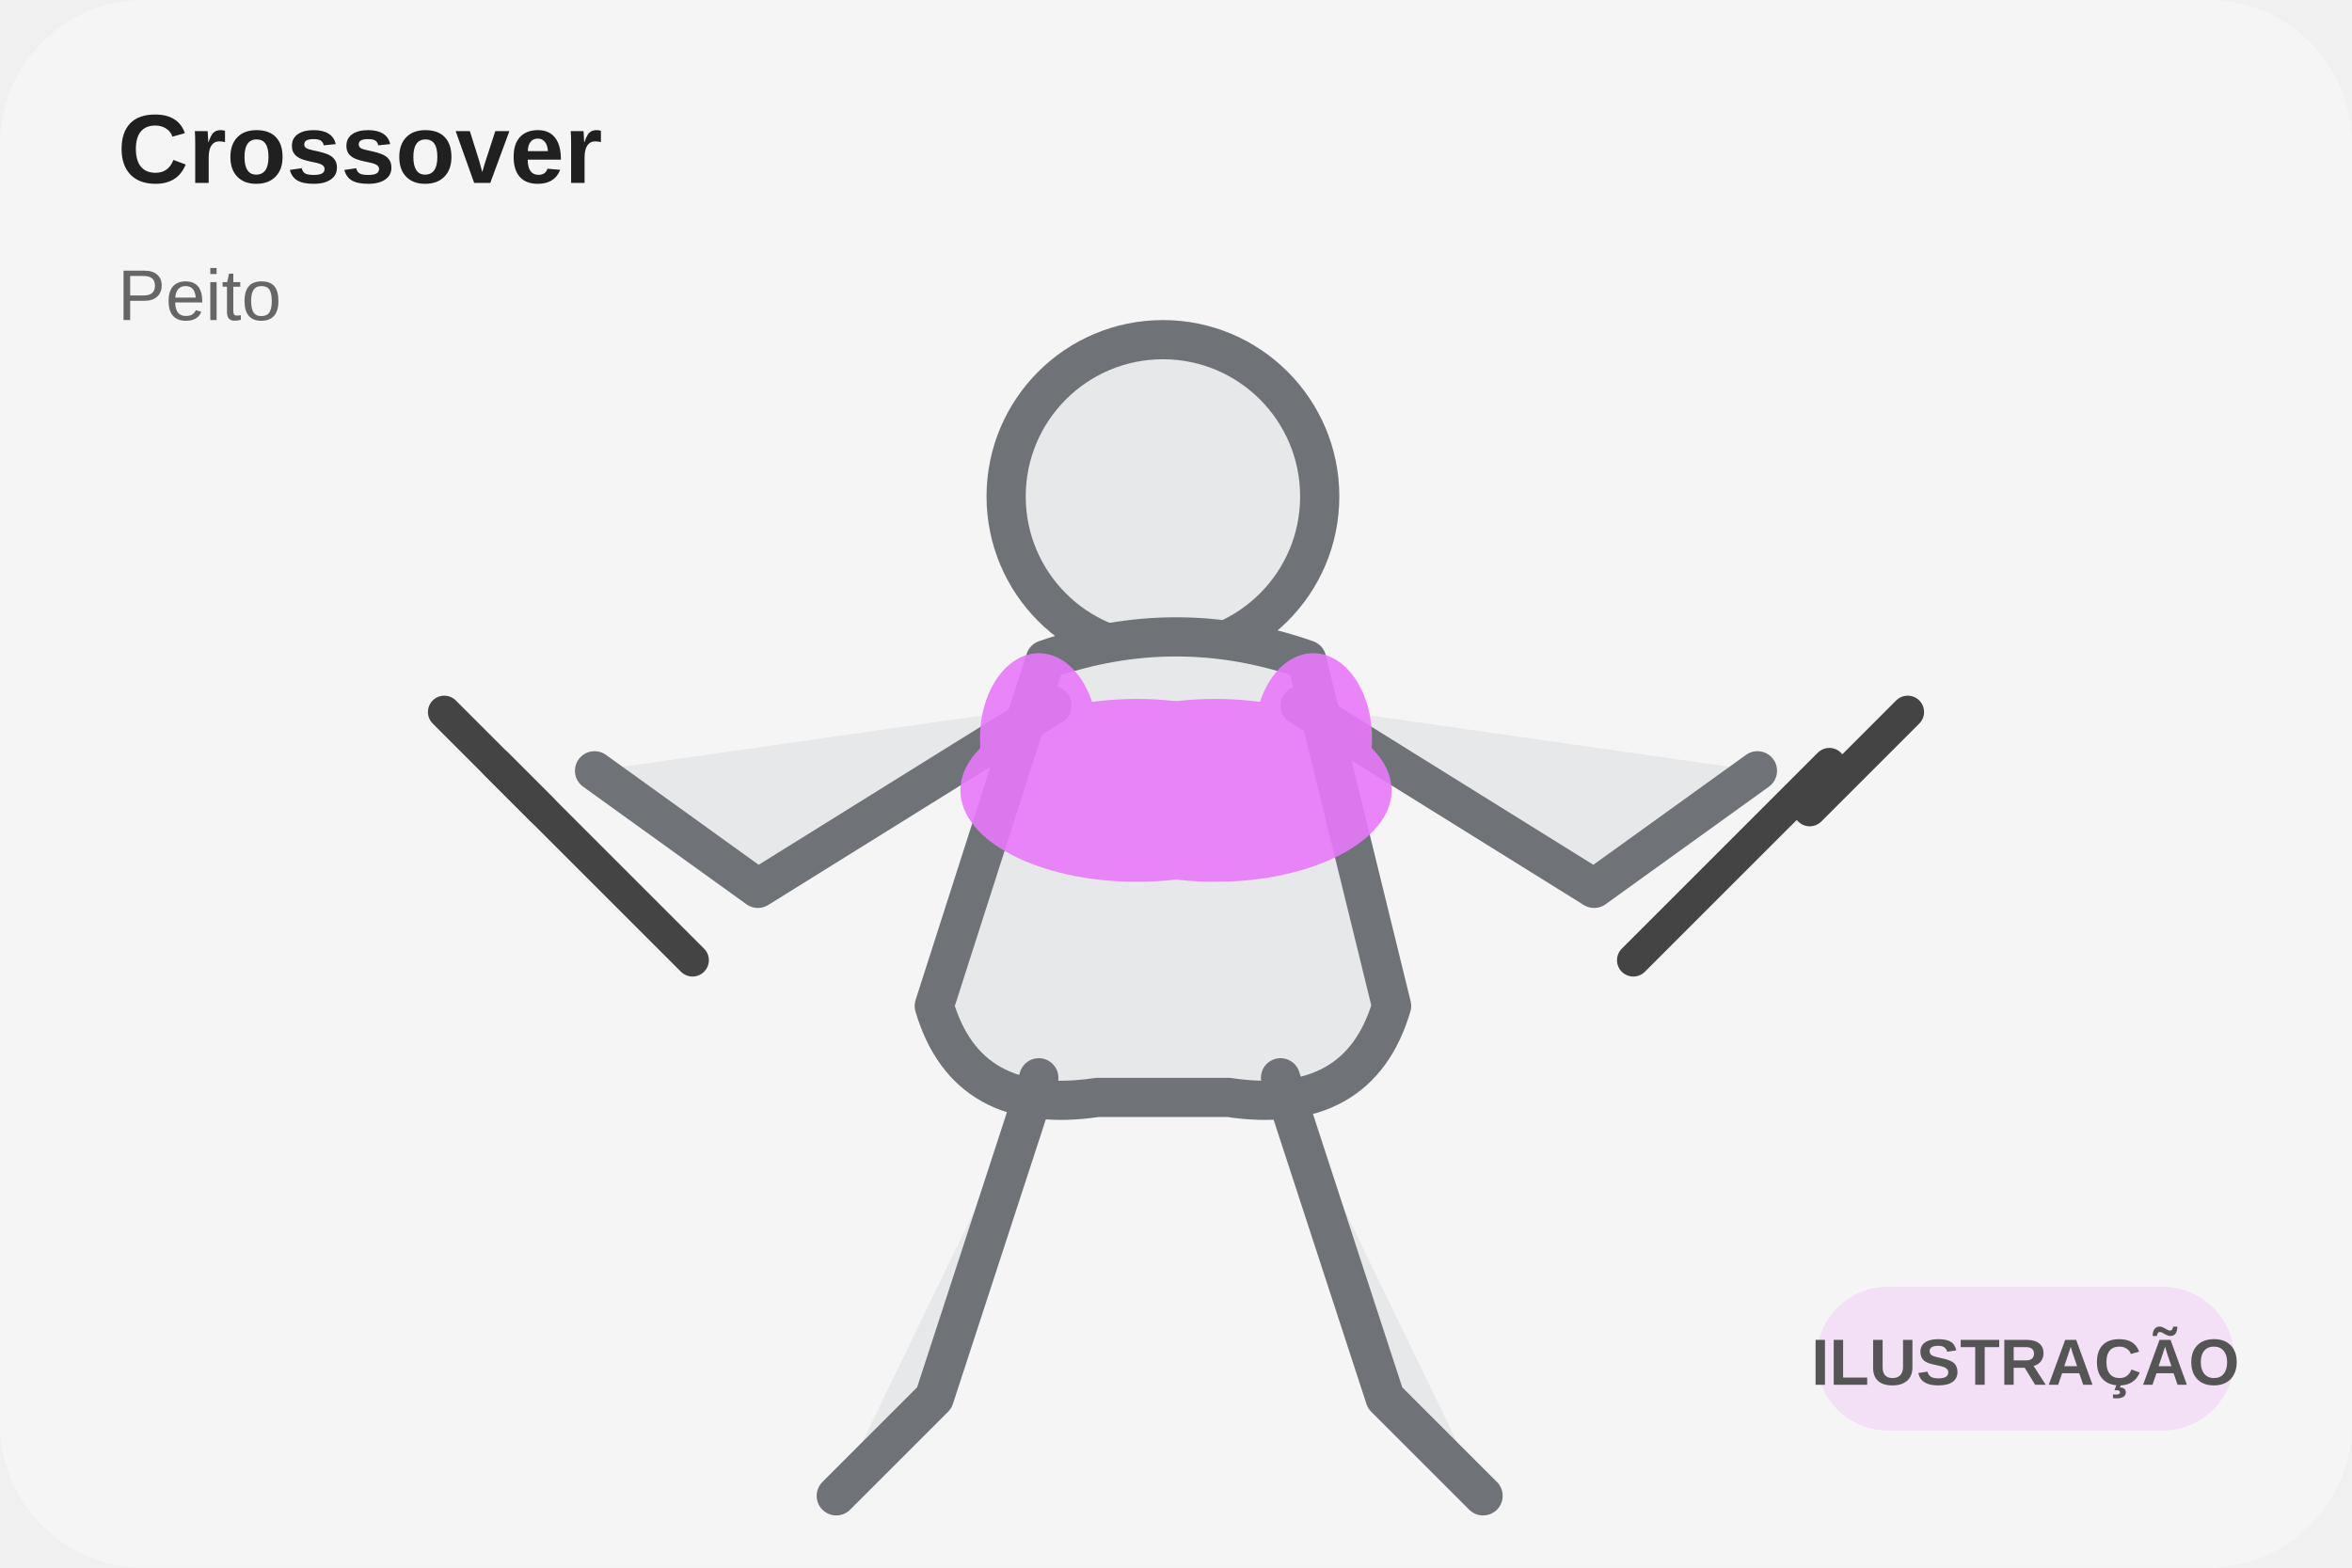
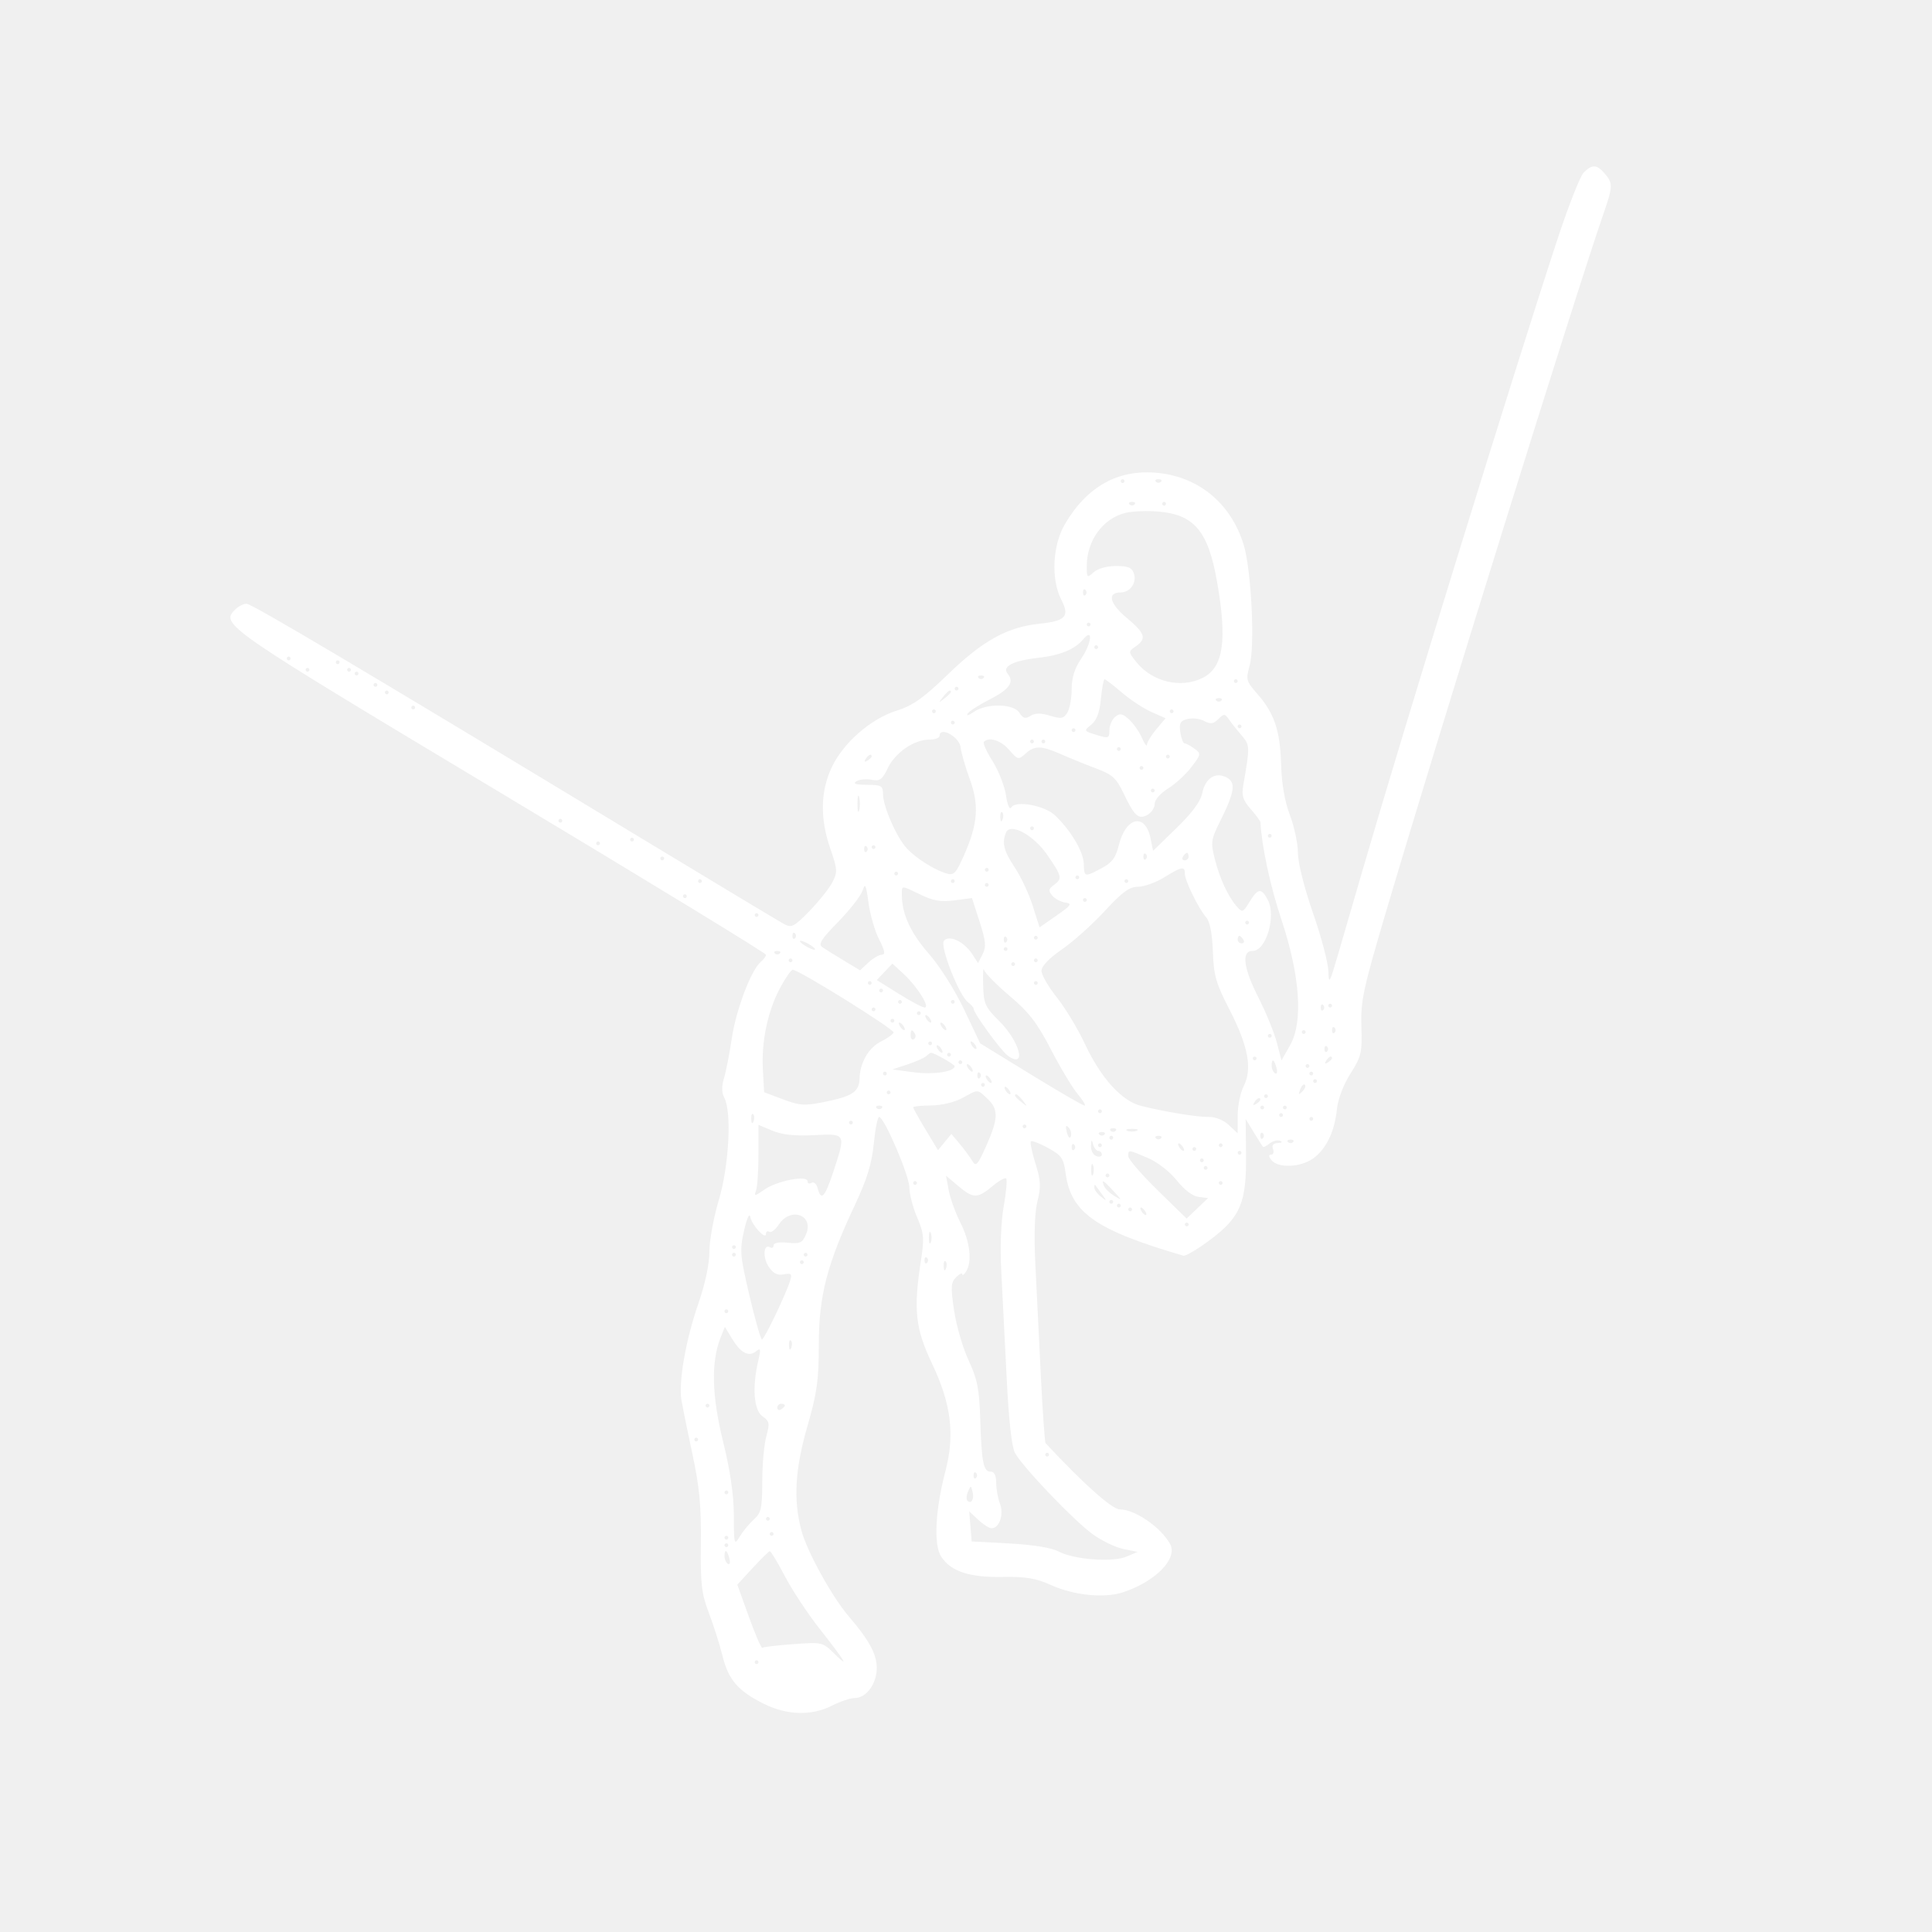
- <svg xmlns="http://www.w3.org/2000/svg" viewBox="0 0 360 240">
-   <rect width="360" height="240" rx="22" fill="#f5f5f5" />
-   <text x="18" y="28" font-family="Arial" font-size="15" font-weight="700" fill="#202020">Crossover</text>
-   <text x="18" y="49" font-family="Arial" font-size="11" fill="#666">Peito</text>
-   <g stroke="#6f7378" stroke-width="6" stroke-linecap="round" stroke-linejoin="round" fill="#e7e8ea">
-     <circle cx="178" cy="76" r="24" />
-     <path d="M160 101 Q180 94 200 101 L213 154 Q208 171 188 168 L168 168 Q148 171 143 154 Z" />
-     <path d="M161 108 L116 136 L91 118" />
-     <path d="M199 108 L244 136 L269 118" />
-     <path d="M159 165 L143 214 L128 229" />
-     <path d="M196 165 L212 214 L227 229" />
-   </g>
-   <g fill="#e879f9" opacity=".9">
-     <ellipse cx="174" cy="121" rx="27" ry="14" />
-     <ellipse cx="186" cy="121" rx="27" ry="14" />
-     <ellipse cx="159" cy="113" rx="9" ry="13" />
-     <ellipse cx="201" cy="113" rx="9" ry="13" />
-   </g>
-   <g stroke="#444" stroke-width="5" stroke-linecap="round">
-     <path d="M76 117 L106 147" />
-     <path d="M280 117 L250 147" />
-     <path d="M68 109 L83 124" />
-     <path d="M292 109 L277 124" />
-   </g>
-   <rect x="278" y="197" width="64" height="22" rx="11" fill="#e879f9" opacity=".18" />
-   <text x="310" y="212" text-anchor="middle" font-family="Arial" font-size="10" font-weight="700" fill="#555">ILUSTRAÇÃO</text>
+ <svg xmlns="http://www.w3.org/2000/svg" width="512" height="512" viewBox="0 0 512 512">
+   <path fill="#fff" fill-rule="evenodd" d="M419.697 45.731c-.952.952-4.167 9.165-7.145 18.25-11.931 36.402-40.121 127.69-51.422 166.519l-6.549 22.5c-2.187 7.513-2.482 8.036-2.538 4.5-.035-2.2-1.859-9.148-4.054-15.44-2.331-6.683-4.003-13.335-4.022-16-.018-2.508-.977-7.035-2.133-10.06-1.372-3.593-2.181-8.274-2.333-13.5-.261-8.958-1.803-13.496-6.339-18.663-2.897-3.299-3.021-3.761-2.004-7.427 1.462-5.267.457-25.505-1.594-32.116-3.355-10.814-11.756-17.843-22.661-18.961-10.474-1.073-18.789 3.497-24.693 13.571-3.291 5.616-3.724 14.624-.962 19.996 2.29 4.453 1.191 5.672-5.758 6.389-8.507.878-15.039 4.483-24.224 13.37-6.561 6.347-9.329 8.311-13.621 9.664-6.934 2.185-14.22 8.57-17.279 15.139-2.958 6.351-3.061 13.522-.309 21.474 1.881 5.436 1.928 6.193.546 8.864-.83 1.606-3.555 5.025-6.054 7.597-4.07 4.187-4.774 4.553-6.738 3.502-1.206-.646-18.195-10.859-37.752-22.696C95.497 177.075 66.747 160 65.327 160c-.809 0-2.158.688-2.999 1.53-3.945 3.944-3.183 4.47 70.152 48.451 38.786 23.261 70.52 42.626 70.52 43.033s-.616 1.253-1.37 1.878c-2.541 2.109-6.563 12.676-7.677 20.167-.608 4.093-1.545 8.889-2.082 10.658-.657 2.164-.632 3.861.076 5.184 2.01 3.756 1.244 18.109-1.447 27.099-1.375 4.594-2.5 10.749-2.5 13.678 0 3.288-1.112 8.534-2.905 13.711-3.374 9.735-5.336 20.975-4.498 25.765.321 1.84 1.643 8.296 2.937 14.346 1.836 8.585 2.32 13.745 2.207 23.5-.126 10.822.162 13.306 2.139 18.5 1.257 3.3 2.87 8.39 3.585 11.311 1.545 6.308 4.121 9.305 10.901 12.684 6.198 3.089 12.711 3.27 18.134.505 2.158-1.1 4.853-2 5.989-2 3.143 0 5.962-3.926 5.86-8.162-.087-3.64-2.076-7.248-7.464-13.542-4.413-5.155-11.031-17.166-12.502-22.691-2.176-8.172-1.708-16.219 1.611-27.726 2.526-8.756 2.995-12.13 3-21.577.007-12.902 2.163-21.24 9.558-36.965 3.216-6.839 4.487-10.961 5.008-16.25.384-3.898 1.019-7.087 1.412-7.087 1.341 0 8.028 15.584 8.028 18.712 0 1.717.921 5.271 2.047 7.898 1.821 4.248 1.932 5.521 1 11.524-2.018 13.009-1.478 17.921 3.013 27.374 5.027 10.581 6.02 18.696 3.476 28.418-2.705 10.335-3.15 19.488-1.1 22.617 2.565 3.914 7.472 5.526 16.339 5.366 6.033-.109 8.782.341 12.55 2.056 6.204 2.822 14.251 3.659 19.281 2.004 8.629-2.839 14.575-8.924 12.485-12.776-2.401-4.424-9.329-9.193-13.355-9.193-2.021 0-9.767-6.918-19.641-17.541-.222-.239-.798-8.428-1.279-18.197l-1.452-29.56c-.369-7.539-.16-13.454.579-16.389.962-3.823.872-5.491-.538-9.975-.931-2.961-1.476-5.6-1.21-5.866.265-.265 2.31.519 4.544 1.742 3.601 1.973 4.13 2.738 4.669 6.755 1.395 10.411 7.976 15.011 31.185 21.798.602.175 3.816-1.727 7.144-4.228 8.009-6.021 9.604-9.812 9.472-22.516l-.099-9.477 2.13 3.477c1.172 1.912 2.261 3.654 2.421 3.87.16.215.961-.165 1.781-.845s2.068-1.005 2.774-.721c.768.308.537.547-.573.594-1.225.052-1.661.589-1.281 1.579.316.825.084 1.5-.516 1.5-.72 0-.667.511.154 1.5 1.76 2.12 7.684 1.861 10.972-.48 3.452-2.458 5.719-7.135 6.321-13.041.277-2.719 1.71-6.492 3.596-9.465 2.886-4.551 3.116-5.542 2.892-12.479-.219-6.771.447-9.867 6.564-30.535 14.273-48.225 50.204-163.554 57.607-184.907 2.488-7.176 2.515-8.025.326-10.582-2.11-2.464-3.335-2.525-5.581-.28M297 127.5c0 .275.225.5.5.5s.5-.225.5-.5-.225-.5-.5-.5-.5.225-.5.5m9.333.167a.95.95 0 0 0 1.334 0c.366-.367.066-.667-.667-.667s-1.033.3-.667.667m-7 6a.95.95 0 0 0 1.334 0c.366-.367.066-.667-.667-.667s-1.033.3-.667.667M308 133.5c0 .275.225.5.5.5s.5-.225.5-.5-.225-.5-.5-.5-.5.225-.5.5m-9.791 2.43c-6.02 1.526-10.209 7.349-10.209 14.193 0 3.024.093 3.102 1.829 1.532 1.076-.974 3.517-1.655 5.932-1.655 3.258 0 4.238.422 4.754 2.048.769 2.422-1.035 4.952-3.53 4.952-3.634 0-2.955 2.926 1.553 6.694 4.961 4.146 5.407 5.531 2.451 7.601-2.01 1.408-2.01 1.409.089 4.077 4.22 5.364 11.982 7.2 17.777 4.203 5.368-2.776 6.4-9.928 3.671-25.436-2.355-13.384-6.01-17.755-15.526-18.571-3.025-.259-6.981-.096-8.791.362M287 157c0 .733.3 1.033.667.667a.95.95 0 0 0 0-1.334c-.367-.366-.667-.066-.667.667m1 8.5c0 .275.225.5.5.5s.5-.225.5-.5-.225-.5-.5-.5-.5.225-.5.5m-.927 3.91c-2.193 2.646-6.061 4.252-11.794 4.9-6.839.772-9.834 2.317-8.232 4.247 1.843 2.22.458 4.153-4.929 6.883-2.737 1.387-5.308 3.058-5.713 3.714-.405.655.338.439 1.652-.481 3.37-2.36 10.58-2.226 12.111.225.939 1.503 1.549 1.671 2.931.808 1.238-.773 2.739-.784 5.17-.038 2.939.902 3.589.789 4.578-.795.634-1.015 1.153-3.814 1.153-6.22 0-3.04.778-5.52 2.55-8.132 2.765-4.075 3.202-8.342.523-5.111M290 171.5c0 .275.225.5.5.5s.5-.225.5-.5-.225-.5-.5-.5-.5.225-.5.5m-214 3c0 .275.225.5.5.5s.5-.225.5-.5-.225-.5-.5-.5-.5.225-.5.5m13 1c0 .275.225.5.5.5s.5-.225.5-.5-.225-.5-.5-.5-.5.225-.5.5m-8 2c0 .275.225.5.5.5s.5-.225.5-.5-.225-.5-.5-.5-.5.225-.5.5m11 0c0 .275.225.5.5.5s.5-.225.5-.5-.225-.5-.5-.5-.5.225-.5.5m2 1c0 .275.225.5.5.5s.5-.225.5-.5-.225-.5-.5-.5-.5.225-.5.5m165.333 1.167a.95.95 0 0 0 1.334 0c.366-.367.066-.667-.667-.667s-1.033.3-.667.667m32.423 5.519c-.347 3.611-1.124 5.693-2.557 6.854-2.033 1.647-2.016 1.681 1.371 2.72 3.213.986 3.43.908 3.43-1.231 0-1.256.683-2.851 1.519-3.545 1.245-1.033 1.9-.92 3.636.628 1.165 1.038 2.714 3.238 3.442 4.888s1.342 2.472 1.364 1.827c.021-.646 1.14-2.482 2.486-4.081l2.446-2.908-3.749-1.654c-2.063-.91-5.598-3.236-7.856-5.169s-4.315-3.515-4.57-3.515-.688 2.334-.962 5.186M327 180.5c0 .275.225.5.5.5s.5-.225.5-.5-.225-.5-.5-.5-.5.225-.5.5m-228 1c0 .275.225.5.5.5s.5-.225.5-.5-.225-.5-.5-.5-.5.225-.5.5m154 1c0 .275.225.5.5.5s.5-.225.5-.5-.225-.5-.5-.5-.5.225-.5.5m-151 1c0 .275.225.5.5.5s.5-.225.5-.5-.225-.5-.5-.5-.5.225-.5.5m147.872 1.25c-1.243 1.586-1.208 1.621.378.378.963-.755 1.75-1.543 1.75-1.75 0-.823-.821-.294-2.128 1.372m72.461.917a.95.95 0 0 0 1.334 0c.366-.367.066-.667-.667-.667s-1.033.3-.667.667M109 187.5c0 .275.225.5.5.5s.5-.225.5-.5-.225-.5-.5-.5-.5.225-.5.5m138 1c0 .275.225.5.5.5s.5-.225.5-.5-.225-.5-.5-.5-.5.225-.5.5m63 0c0 .275.225.5.5.5s.5-.225.5-.5-.225-.5-.5-.5-.5.225-.5.5m12.859 2.069c-1.292 1.293-2.056 1.396-3.722.504-1.153-.617-3.148-.857-4.434-.535-1.929.484-2.263 1.102-1.907 3.525.237 1.615.744 2.937 1.126 2.937.383 0 1.549.624 2.592 1.387 1.836 1.342 1.811 1.498-.787 4.905-1.476 1.935-4.269 4.498-6.206 5.695-2.011 1.243-3.521 2.984-3.521 4.059 0 1.036-.878 2.354-1.952 2.928-2.379 1.274-3.404.319-6.404-5.965-1.812-3.797-2.917-4.781-7.144-6.361-2.75-1.028-6.925-2.719-9.277-3.758-5.294-2.339-7.039-2.367-9.489-.149-1.842 1.667-2.023 1.625-4.281-1-2.184-2.54-5.316-3.545-6.708-2.152-.324.323.707 2.632 2.291 5.129 1.584 2.498 3.182 6.554 3.551 9.013.406 2.711.973 3.98 1.44 3.225 1.17-1.893 8.749-.515 11.528 2.095 4.136 3.886 7.57 9.644 7.661 12.845.102 3.6.166 3.615 4.772 1.163 2.734-1.455 3.712-2.775 4.522-6.1 1.82-7.475 6.995-8.616 8.379-1.847l.689 3.37 6.192-6.022c4.157-4.043 6.406-7.091 6.843-9.276.796-3.978 3.52-5.718 6.475-4.137 2.502 1.339 2.124 3.829-1.769 11.644-2.386 4.788-2.494 5.556-1.4 9.901 1.316 5.228 3.524 9.998 5.86 12.662 1.446 1.649 1.647 1.574 3.365-1.25 2.211-3.637 3.121-3.747 4.813-.584 2.313 4.321-.409 13.58-3.992 13.58-3.052 0-2.48 4.473 1.597 12.5 1.956 3.85 4.117 9.146 4.802 11.769l1.246 4.77 2.334-4.153c3.452-6.142 2.563-18.488-2.397-33.315-2.883-8.616-5.188-19.34-5.516-25.665-.017-.327-1.181-1.902-2.587-3.5-2.079-2.364-2.442-3.558-1.946-6.406 1.767-10.155 1.755-10.545-.407-13.048-1.165-1.348-2.678-3.252-3.362-4.23-1.148-1.642-1.368-1.654-2.87-.153M252 191.5c0 .275.225.5.5.5s.5-.225.5-.5-.225-.5-.5-.5-.5.225-.5.5m76 1c0 .275.225.5.5.5s.5-.225.5-.5-.225-.5-.5-.5-.5.225-.5.5m-44 1c0 .275.225.5.5.5s.5-.225.5-.5-.225-.5-.5-.5-.5.225-.5.5m-35 1.5c0 .55-1.238 1.002-2.75 1.004-4.015.005-9.025 3.457-10.986 7.569-1.452 3.044-2.101 3.51-4.285 3.073-1.415-.283-3.227-.101-4.026.404-1.017.644-.178.924 2.797.935 3.824.013 4.25.258 4.25 2.432 0 3.255 3.626 11.54 6.3 14.395 2.507 2.677 7.202 5.658 10.472 6.648 2.01.609 2.549.064 4.664-4.719 3.726-8.425 4.101-13.302 1.56-20.283-1.193-3.277-2.28-7.051-2.417-8.387-.284-2.789-5.579-5.704-5.579-3.071m24 1.5c0 .275.225.5.5.5s.5-.225.5-.5-.225-.5-.5-.5-.5.225-.5.5m3 0c0 .275.225.5.5.5s.5-.225.5-.5-.225-.5-.5-.5-.5.225-.5.5m20 2c0 .275.225.5.5.5s.5-.225.5-.5-.225-.5-.5-.5-.5.225-.5.5m-66.595 2.655c-.443.715-.275.883.44.44.635-.392 1.155-.911 1.155-1.154 0-.834-.883-.439-1.595.714M309 200.5c0 .275.225.5.5.5s.5-.225.5-.5-.225-.5-.5-.5-.5.225-.5.5m-7 3c0 .275.225.5.5.5s.5-.225.5-.5-.225-.5-.5-.5-.5.225-.5.5m3 6c0 .275.225.5.5.5s.5-.225.5-.5-.225-.5-.5-.5-.5.225-.5.5m-77.768 3.5c0 1.925.206 2.713.457 1.75.252-.963.252-2.537 0-3.5-.251-.963-.457-.175-.457 1.75m37.847 3.583c.048 1.165.285 1.402.604.605.289-.722.253-1.585-.079-1.917s-.568.258-.525 1.312M148 217.5c0 .275.225.5.5.5s.5-.225.5-.5-.225-.5-.5-.5-.5.225-.5.5m118.555 3.218c-1.06 2.762-.53 4.807 2.385 9.2 1.612 2.43 3.745 6.989 4.74 10.13l1.809 5.712 4.505-3.13c3.898-2.708 4.212-3.172 2.329-3.44-1.198-.171-2.756-1.007-3.463-1.858-1.064-1.282-.99-1.764.428-2.8 2.3-1.682 2.177-2.251-1.712-7.923-3.699-5.395-9.933-8.727-11.021-5.891M273 219.5c0 .275.225.5.5.5s.5-.225.5-.5-.225-.5-.5-.5-.5.225-.5.5m63 2c0 .275.225.5.5.5s.5-.225.5-.5-.225-.5-.5-.5-.5.225-.5.5m-169 1c0 .275.225.5.5.5s.5-.225.5-.5-.225-.5-.5-.5-.5.225-.5.5m-9 1c0 .275.225.5.5.5s.5-.225.5-.5-.225-.5-.5-.5-.5.225-.5.5m71 1.5c0 .733.3 1.033.667.667a.95.95 0 0 0 0-1.334c-.367-.366-.667-.066-.667.667m2-.5c0 .275.225.5.5.5s.5-.225.5-.5-.225-.5-.5-.5-.5.225-.5.5m72 2.5c0 .733.3 1.033.667.667a.95.95 0 0 0 0-1.334c-.367-.366-.667-.066-.667.667m10.5 0c-.34.55-.141 1 .441 1s1.059-.45 1.059-1-.198-1-.441-1-.719.45-1.059 1m-138.5.5c0 .275.225.5.5.5s.5-.225.5-.5-.225-.5-.5-.5-.5.225-.5.5m86 3c0 .275.225.5.5.5s.5-.225.5-.5-.225-.5-.5-.5-.5.225-.5.5m47.5 2.026c-2.2 1.355-5.305 2.466-6.899 2.469-2.282.004-4.168 1.379-8.844 6.447-3.269 3.544-8.376 8.118-11.35 10.167-3.406 2.345-5.407 4.442-5.407 5.664 0 1.067 1.832 4.242 4.072 7.054 2.239 2.813 5.546 8.277 7.349 12.144 4.304 9.233 9.861 15.361 15.079 16.63 6.827 1.66 14.869 2.964 17.906 2.902 1.684-.034 3.892.868 5.25 2.144l2.344 2.202v-4.724c0-2.599.726-6.128 1.613-7.843 2.319-4.485 1.176-10.598-3.779-20.219-3.605-6.999-4.187-9.03-4.409-15.391-.164-4.699-.783-7.928-1.724-9-2.053-2.338-5.701-9.782-5.701-11.632 0-2.059-.785-1.918-5.5.986M237 231.5c0 .275.225.5.5.5s.5-.225.5-.5-.225-.5-.5-.5-.5.225-.5.5m48 1c0 .275.225.5.5.5s.5-.225.5-.5-.225-.5-.5-.5-.5.225-.5.5m-100 1c0 .275.225.5.5.5s.5-.225.5-.5-.225-.5-.5-.5-.5.225-.5.5m67 0c0 .275.225.5.5.5s.5-.225.5-.5-.225-.5-.5-.5-.5.225-.5.5m46 0c0 .275.225.5.5.5s.5-.225.5-.5-.225-.5-.5-.5-.5.225-.5.5m-69.406 2.5c-.442 1.375-3.344 5.103-6.449 8.285-4.655 4.77-5.382 5.959-4.145 6.784.825.551 3.396 2.143 5.713 3.539l4.213 2.539 2.226-2.074c1.224-1.14 2.824-2.073 3.557-2.073.989 0 .801-1.041-.73-4.041-1.133-2.222-2.403-6.609-2.822-9.75-.641-4.811-.887-5.316-1.563-3.209M261 234.5c0 .275.225.5.5.5s.5-.225.5-.5-.225-.5-.5-.5-.5.225-.5.5m-21.994 2.75c.012 4.983 2.337 10.024 7.144 15.493 2.867 3.262 6.911 9.657 9.332 14.757l4.272 9 13.451 8.25c7.398 4.538 13.793 8.25 14.212 8.25.418 0-.396-1.374-1.809-3.054s-4.608-7.001-7.101-11.827c-3.644-7.056-5.786-9.834-10.942-14.196-3.527-2.983-6.583-6.098-6.792-6.923s-.314.975-.233 4c.133 5.023.5 5.853 4.238 9.567 5.528 5.495 7.382 12.759 2.357 9.24-1.837-1.287-9.135-11.311-9.135-12.547 0-.297-.657-1.039-1.46-1.65-2.407-1.831-7.532-14.915-6.384-16.299 1.355-1.632 5.296.203 7.43 3.46l1.613 2.463 1.206-2.367c.992-1.947.848-3.478-.806-8.624l-2.011-6.257-4.623.613c-3.562.473-5.622.13-8.982-1.493-5.319-2.57-4.984-2.58-4.977.144M181 237.5c0 .275.225.5.5.5s.5-.225.5-.5-.225-.5-.5-.5-.5.225-.5.5m106 1c0 .275.225.5.5.5s.5-.225.5-.5-.225-.5-.5-.5-.5.225-.5.5m-87 4c0 .275.225.5.5.5s.5-.225.5-.5-.225-.5-.5-.5-.5.225-.5.5m130 2c0 .275.225.5.5.5s.5-.225.5-.5-.225-.5-.5-.5-.5.225-.5.5M210 248c0 .733.3 1.033.667.667a.95.95 0 0 0 0-1.334c-.367-.366-.667-.066-.667.667m56 1c0 .733.3 1.033.667.667a.95.95 0 0 0 0-1.334c-.367-.366-.667-.066-.667.667m8-.5c0 .275.225.5.5.5s.5-.225.5-.5-.225-.5-.5-.5-.5.225-.5.5m54 .5c0 .55.477 1 1.059 1s.781-.45.441-1-.816-1-1.059-1-.441.45-.441 1m-116 .43c0 .275.9.981 2 1.57s2 .845 2 .57-.9-.981-2-1.57-2-.845-2-.57m54 2.07c0 .275.225.5.5.5s.5-.225.5-.5-.225-.5-.5-.5-.5.225-.5.5m-60.667 1.167a.95.95 0 0 0 1.334 0c.366-.367.066-.667-.667-.667s-1.033.3-.667.667M209 254.5c0 .275.225.5.5.5s.5-.225.5-.5-.225-.5-.5-.5-.5.225-.5.5m65 0c0 .275.225.5.5.5s.5-.225.5-.5-.225-.5-.5-.5-.5.225-.5.5m-39.575 3.041-2.075 2.184 5.82 3.637c3.2 2.001 6.297 3.638 6.881 3.638 1.509 0-1.953-5.538-5.534-8.851l-3.017-2.791zM268 255.5c0 .275.225.5.5.5s.5-.225.5-.5-.225-.5-.5-.5-.5.225-.5.5m-61.238 6.25c-3.298 6.131-5.006 14.212-4.592 21.723l.33 5.973 5 1.89c4.392 1.661 5.713 1.748 10.864.715 7.516-1.508 9.321-2.691 9.42-6.172.123-4.299 2.388-8.214 5.717-9.88 1.65-.825 3.142-1.888 3.317-2.362.302-.82-25.109-16.637-26.728-16.637-.425 0-1.922 2.137-3.328 4.75M230 260.5c0 .275.225.5.5.5s.5-.225.5-.5-.225-.5-.5-.5-.5.225-.5.5m44 0c0 .275.225.5.5.5s.5-.225.5-.5-.225-.5-.5-.5-.5.225-.5.5m-41 2c0 .275.225.5.5.5s.5-.225.5-.5-.225-.5-.5-.5-.5.225-.5.5m5 3c0 .275.225.5.5.5s.5-.225.5-.5-.225-.5-.5-.5-.5.225-.5.5m14 0c0 .275.225.5.5.5s.5-.225.5-.5-.225-.5-.5-.5-.5.225-.5.5m98 1.5c0 .733.3 1.033.667.667a.95.95 0 0 0 0-1.334c-.367-.366-.667-.066-.667.667m2-.5c0 .275.225.5.5.5s.5-.225.5-.5-.225-.5-.5-.5-.5.225-.5.5m-121 1c0 .275.225.5.5.5s.5-.225.5-.5-.225-.5-.5-.5-.5.225-.5.5m12 1c0 .275.225.5.5.5s.5-.225.5-.5-.225-.5-.5-.5-.5.225-.5.5m2.5 1.5c.34.55.843 1 1.118 1s.222-.45-.118-1-.843-1-1.118-1-.222.45.118 1m-9.5.5c0 .275.225.5.5.5s.5-.225.5-.5-.225-.5-.5-.5-.5.225-.5.5m2.5 1.5c.34.55.843 1 1.118 1s.222-.45-.118-1-.843-1-1.118-1-.222.45.118 1m11 0c.34.55.843 1 1.118 1s.222-.45-.118-1-.843-1-1.118-1-.222.45.118 1m103.5 1c0 .733.3 1.033.667.667a.95.95 0 0 0 0-1.334c-.367-.366-.667-.066-.667.667m-111.667 1.456c0 .801.383 1.22.85.931s.591-.944.274-1.456c-.808-1.308-1.124-1.161-1.124.525M345 273.5c0 .275.225.5.5.5s.5-.225.5-.5-.225-.5-.5-.5-.5.225-.5.5m-9 1c0 .275.225.5.5.5s.5-.225.5-.5-.225-.5-.5-.5-.5.225-.5.5m-90 2c0 .275.225.5.5.5s.5-.225.5-.5-.225-.5-.5-.5-.5.225-.5.5m11.5.5c.34.55.843 1 1.118 1s.222-.45-.118-1-.843-1-1.118-1-.222.45.118 1m-9 1c.34.55.843 1 1.118 1s.222-.45-.118-1-.843-1-1.118-1-.222.45.118 1m102.5 0c0 .733.3 1.033.667.667a.95.95 0 0 0 0-1.334c-.367-.366-.667-.066-.667.667m-105.55 1.879c-.522.484-2.75 1.476-4.95 2.205l-4 1.326 5.772.762c5.115.675 10.728-.173 10.728-1.622 0-.457-5.445-3.55-6.25-3.55-.193 0-.778.396-1.3.879m5.55-.379c0 .275.225.5.5.5s.5-.225.5-.5-.225-.5-.5-.5-.5.225-.5.5m81 1c0 .275.225.5.5.5s.5-.225.5-.5-.225-.5-.5-.5-.5.225-.5.5m19.405.655c-.443.715-.275.883.44.44.635-.392 1.155-.911 1.155-1.154 0-.834-.883-.439-1.595.714M254 281.5c0 .275.225.5.5.5s.5-.225.5-.5-.225-.5-.5-.5-.5.225-.5.5m83 .941c0 .793.408 1.693.907 2.001.498.309.671-.34.383-1.441-.611-2.335-1.29-2.63-1.29-.56m-80.5.559c.34.55.843 1 1.118 1s.222-.45-.118-1-.843-1-1.118-1-.222.45.118 1m89.5-.5c0 .275.225.5.5.5s.5-.225.5-.5-.225-.5-.5-.5-.5.225-.5.5m-112 2c0 .275.225.5.5.5s.5-.225.5-.5-.225-.5-.5-.5-.5.225-.5.5m25 .5c0 .733.3 1.033.667.667a.95.95 0 0 0 0-1.334c-.367-.366-.667-.066-.667.667m88-.5c0 .275.225.5.5.5s.5-.225.5-.5-.225-.5-.5-.5-.5.225-.5.5m-85.5 1.5c.34.55.843 1 1.118 1s.222-.45-.118-1-.843-1-1.118-1-.222.45.118 1m86.5.5c0 .275.225.5.5.5s.5-.225.5-.5-.225-.5-.5-.5-.5.225-.5.5m-88 1c0 .275.225.5.5.5s.5-.225.5-.5-.225-.5-.5-.5-.5.225-.5.5m84.564 1.207c-.542 1.425-.428 1.54.56.56.684-.679.991-1.486.683-1.793-.308-.308-.867.247-1.243 1.233M266.5 289c.34.55.843 1 1.118 1s.222-.45-.118-1-.843-1-1.118-1-.222.45.118 1m-31.5.5c0 .275.225.5.5.5s.5-.225.5-.5-.225-.5-.5-.5-.5.225-.5.5m20 1.5c-2.007 1.099-5.526 1.934-8.25 1.958-2.613.023-4.75.244-4.75.492 0 .247 1.479 2.906 3.287 5.907l3.288 5.457 1.774-2.157 1.774-2.157 2.189 2.606c1.203 1.433 2.697 3.458 3.32 4.5 1.007 1.685 1.422 1.244 3.75-3.98 3.22-7.225 3.279-9.656.304-12.452-2.746-2.579-2.314-2.567-6.686-.174m14-.622c0 .207.788.995 1.75 1.75 1.586 1.243 1.621 1.208.378-.378-1.307-1.666-2.128-2.195-2.128-1.372m66 .122c0 .275.225.5.5.5s.5-.225.5-.5-.225-.5-.5-.5-.5.225-.5.5m-2.595 1.655c-.443.715-.275.883.44.44.635-.392 1.155-.911 1.155-1.154 0-.834-.883-.439-1.595.714m-100.072 1.512a.95.95 0 0 0 1.334 0c.366-.367.066-.667-.667-.667s-1.033.3-.667.667M334 293.5c0 .275.225.5.5.5s.5-.225.5-.5-.225-.5-.5-.5-.5.225-.5.5m6 0c0 .275.225.5.5.5s.5-.225.5-.5-.225-.5-.5-.5-.5.225-.5.5m-49 1c0 .275.225.5.5.5s.5-.225.5-.5-.225-.5-.5-.5-.5.225-.5.5m-91.921 2.083c.048 1.165.285 1.402.604.605.289-.722.253-1.585-.079-1.917s-.568.258-.525 1.312M339 295.5c0 .275.225.5.5.5s.5-.225.5-.5-.225-.5-.5-.5-.5.225-.5.5m8 1c0 .275.225.5.5.5s.5-.225.5-.5-.225-.5-.5-.5-.5.225-.5.5m-122 1c0 .275.225.5.5.5s.5-.225.5-.5-.225-.5-.5-.5-.5.225-.5.5m-24 8.469c0 4.327-.299 8.648-.665 9.601-.579 1.508-.284 1.466 2.25-.318 3.314-2.334 11.415-3.898 11.415-2.205 0 .589.48.774 1.067.411.588-.363 1.314.285 1.617 1.441.914 3.495 1.931 2.418 4.175-4.42 3.337-10.166 3.383-10.081-5.154-9.649-5.047.254-8.437-.109-11-1.18L201 298.102zm70-7.469c0 .275.225.5.5.5s.5-.225.5-.5-.225-.5-.5-.5-.5.225-.5.5m11.731 1.58c.354 1.352.807 1.806 1.057 1.057.24-.722-.038-1.787-.62-2.369-.742-.742-.872-.351-.437 1.312m11.602-.413a.95.95 0 0 0 1.334 0c.366-.367.066-.667-.667-.667s-1.033.3-.667.667m4.417-.005c.688.278 1.813.278 2.5 0 .688-.277.125-.504-1.25-.504s-1.937.227-1.25.504m-7.417 1.005a.95.95 0 0 0 1.334 0c.366-.367.066-.667-.667-.667s-1.033.3-.667.667M334 301c0 .733.3 1.033.667.667a.95.95 0 0 0 0-1.334c-.367-.366-.667-.066-.667.667m-40 .5c0 .275.225.5.5.5s.5-.225.5-.5-.225-.5-.5-.5-.5.225-.5.5m12.333.167a.95.95 0 0 0 1.334 0c.366-.367.066-.667-.667-.667s-1.033.3-.667.667m-17.217 1.976c-.064 1.179.559 2.402 1.384 2.719s1.5.139 1.5-.393c0-.533-.417-.969-.927-.969-.509 0-1.132-.788-1.384-1.75-.36-1.38-.481-1.297-.573.393m52.217-.976a.95.95 0 0 0 1.334 0c.366-.367.066-.667-.667-.667s-1.033.3-.667.667M284 304c0 .733.3 1.033.667.667a.95.95 0 0 0 0-1.334c-.367-.366-.667-.066-.667.667m7-.5c0 .275.225.5.5.5s.5-.225.5-.5-.225-.5-.5-.5-.5.225-.5.5m21.5.5c.34.55.843 1 1.118 1s.222-.45-.118-1-.843-1-1.118-1-.222.45.118 1m10.5-.5c0 .275.225.5.5.5s.5-.225.5-.5-.225-.5-.5-.5-.5.225-.5.5m-7 1c0 .275.225.5.5.5s.5-.225.5-.5-.225-.5-.5-.5-.5.225-.5.5m-17 1.909c0 .774 3.479 4.809 7.731 8.966l7.73 7.557 2.849-2.716 2.848-2.716-2.545-.313c-1.548-.191-3.8-1.898-5.749-4.358-1.816-2.294-5.114-4.865-7.617-5.937-5.281-2.264-5.247-2.261-5.247-.483m29-.909c0 .275.225.5.5.5s.5-.225.5-.5-.225-.5-.5-.5-.5.225-.5.5m-10 2c0 .275.225.5.5.5s.5-.225.5-.5-.225-.5-.5-.5-.5.225-.5.5m-28.842 2.5c0 1.375.227 1.938.504 1.25.278-.687.278-1.812 0-2.5-.277-.687-.504-.125-.504 1.25m29.842-.5c0 .275.225.5.5.5s.5-.225.5-.5-.225-.5-.5-.5-.5.225-.5.5m-26 2c0 .275.225.5.5.5s.5-.225.5-.5-.225-.5-.5-.5-.5.225-.5.5m-41.57 3.978c.403 2.151 1.822 6.059 3.152 8.684 2.509 4.95 3.093 10.245 1.418 12.838-.533.825-.976 1.13-.985.679-.008-.452-.742-.095-1.63.793-1.401 1.401-1.472 2.577-.536 8.873.594 3.992 2.328 9.935 3.854 13.206 2.308 4.949 2.824 7.546 3.068 15.449.357 11.576.833 14 2.748 14 .972 0 1.481 1.01 1.481 2.935 0 1.614.45 4.119 1 5.565 1.086 2.856-.159 6.5-2.221 6.5-.632 0-2.225-1.01-3.54-2.245l-2.389-2.244.325 3.994.325 3.995 10 .533c6.241.333 11.128 1.128 13 2.115 4.119 2.17 14.323 2.945 18.04 1.37l2.96-1.255-3.724-.738c-2.047-.406-5.698-2.152-8.113-3.881-4.998-3.58-18.68-17.886-20.698-21.644-.861-1.603-1.649-8.782-2.195-20a6860 6860 0 0 0-1.417-28c-.346-6.406-.095-13.157.643-17.314.665-3.748.957-7.067.649-7.375s-1.964.621-3.679 2.065c-3.913 3.292-5.032 3.281-9.041-.093l-3.229-2.717zM242 313.5c0 .275.225.5.5.5s.5-.225.5-.5-.225-.5-.5-.5-.5.225-.5.5m50.551.772c.268.699 1.491 1.883 2.718 2.631 2.128 1.297 2.119 1.238-.193-1.272-2.707-2.938-3.241-3.225-2.525-1.359M323 313.5c0 .275.225.5.5.5s.5-.225.5-.5-.225-.5-.5-.5-.5.225-.5.5m-33 1.211c0 .574.788 1.662 1.75 2.417 1.619 1.269 1.64 1.222.283-.628-.807-1.1-1.594-2.187-1.75-2.417s-.283.054-.283.628m4 3.789c0 .275.225.5.5.5s.5-.225.5-.5-.225-.5-.5-.5-.5.225-.5.5m2 1c0 .275.225.5.5.5s.5-.225.5-.5-.225-.5-.5-.5-.5.225-.5.5m3 1c0 .275.225.5.5.5s.5-.225.5-.5-.225-.5-.5-.5-.5.225-.5.5m3.5.5c.34.55.843 1 1.118 1s.222-.45-.118-1-.843-1-1.118-1-.222.45.118 1m-105.325 5.158c-1.177 5.212-1.062 6.573 1.453 17.25 1.501 6.376 2.987 11.583 3.301 11.572.616-.021 6.417-12.122 7.476-15.596.55-1.807.3-2.05-1.71-1.666-1.713.328-2.807-.239-4.014-2.082-1.632-2.49-1.326-6.153.424-5.071.492.304.895.064.895-.534 0-.658 1.479-.934 3.75-.7 3.267.338 3.893.051 4.861-2.222 2.176-5.108-4.076-7.382-7.197-2.618-.898 1.371-2.034 2.244-2.523 1.941-.49-.302-.891-.056-.891.548 0 1.753-3.745-2.273-4.166-4.48-.223-1.163-.917.367-1.659 3.658M314 324.5c0 .275.225.5.5.5s.5-.225.5-.5-.225-.5-.5-.5-.5.225-.5.5m-67.842 3.5c0 1.375.227 1.938.504 1.25.278-.687.278-1.812 0-2.5-.277-.687-.504-.125-.504 1.25M194 330.5c0 .275.225.5.5.5s.5-.225.5-.5-.225-.5-.5-.5-.5.225-.5.5m0 2c0 .275.225.5.5.5s.5-.225.5-.5-.225-.5-.5-.5-.5.225-.5.5m19 0c0 .275.225.5.5.5s.5-.225.5-.5-.225-.5-.5-.5-.5.225-.5.5m32 1.5c0 .733.3 1.033.667.667a.95.95 0 0 0 0-1.334c-.367-.366-.667-.066-.667.667m-33 .5c0 .275.225.5.5.5s.5-.225.5-.5-.225-.5-.5-.5-.5.225-.5.5m38.079 1.083c.048 1.165.285 1.402.604.605.289-.722.253-1.585-.079-1.917s-.568.258-.525 1.312M192 347.5c0 .275.225.5.5.5s.5-.225.5-.5-.225-.5-.5-.5-.5.225-.5.5m-1.067 7.062c-2.521 6.385-2.298 15.347.683 27.438 1.91 7.745 2.843 14.146 2.86 19.603.023 7.861.072 8.026 1.631 5.5.884-1.431 2.571-3.46 3.75-4.508 1.856-1.65 2.144-2.988 2.149-10 .003-4.452.487-9.829 1.075-11.948.955-3.44.847-4.009-1.006-5.307-2.303-1.613-2.774-7.623-1.147-14.633.741-3.189.659-3.609-.511-2.638-1.949 1.617-4.076.54-6.365-3.223l-1.959-3.222zm18.146 2.021c.048 1.165.285 1.402.604.605.289-.722.253-1.585-.079-1.917s-.568.258-.525 1.312M187 372.5c0 .275.225.5.5.5s.5-.225.5-.5-.225-.5-.5-.5-.5.225-.5.5m19 .559c0 .582.45.781 1 .441s1-.816 1-1.059-.45-.441-1-.441-1 .477-1 1.059m-22 8.441c0 .275.225.5.5.5s.5-.225.5-.5-.225-.5-.5-.5-.5.225-.5.5m93 4c0 .275.225.5.5.5s.5-.225.5-.5-.225-.5-.5-.5-.5.225-.5.5m-19 5.5c0 .733.3 1.033.667.667a.95.95 0 0 0 0-1.334c-.367-.366-.667-.066-.667.667m-1.469 4.293c-.428.986-.497 2.074-.155 2.417 1.016 1.015 1.835-.411 1.367-2.382-.414-1.747-.468-1.748-1.212-.035M192 395.5c0 .275.225.5.5.5s.5-.225.5-.5-.225-.5-.5-.5-.5.225-.5.5m11 7c0 .275.225.5.5.5s.5-.225.5-.5-.225-.5-.5-.5-.5.225-.5.5m1 4c0 .275.225.5.5.5s.5-.225.5-.5-.225-.5-.5-.5-.5.225-.5.5m-12 1c0 .275.225.5.5.5s.5-.225.5-.5-.225-.5-.5-.5-.5.225-.5.5m0 2c0 .275.225.5.5.5s.5-.225.5-.5-.225-.5-.5-.5-.5.225-.5.5m0 2.941c0 .793.408 1.693.907 2.001.498.309.671-.34.383-1.441-.611-2.335-1.29-2.63-1.29-.56m7.446 3.112-4.053 4.399 3.088 8.572c1.699 4.715 3.298 8.387 3.554 8.161s3.953-.664 8.215-.971c7.678-.555 7.78-.53 10.947 2.613 4.069 4.038 2.851 2.017-4.148-6.883-3.052-3.881-7.124-10.065-9.049-13.742s-3.725-6.654-4-6.616-2.324 2.048-4.554 4.467M200 440.5c0 .275.225.5.5.5s.5-.225.5-.5-.225-.5-.5-.5-.5.225-.5.5" />
</svg>
